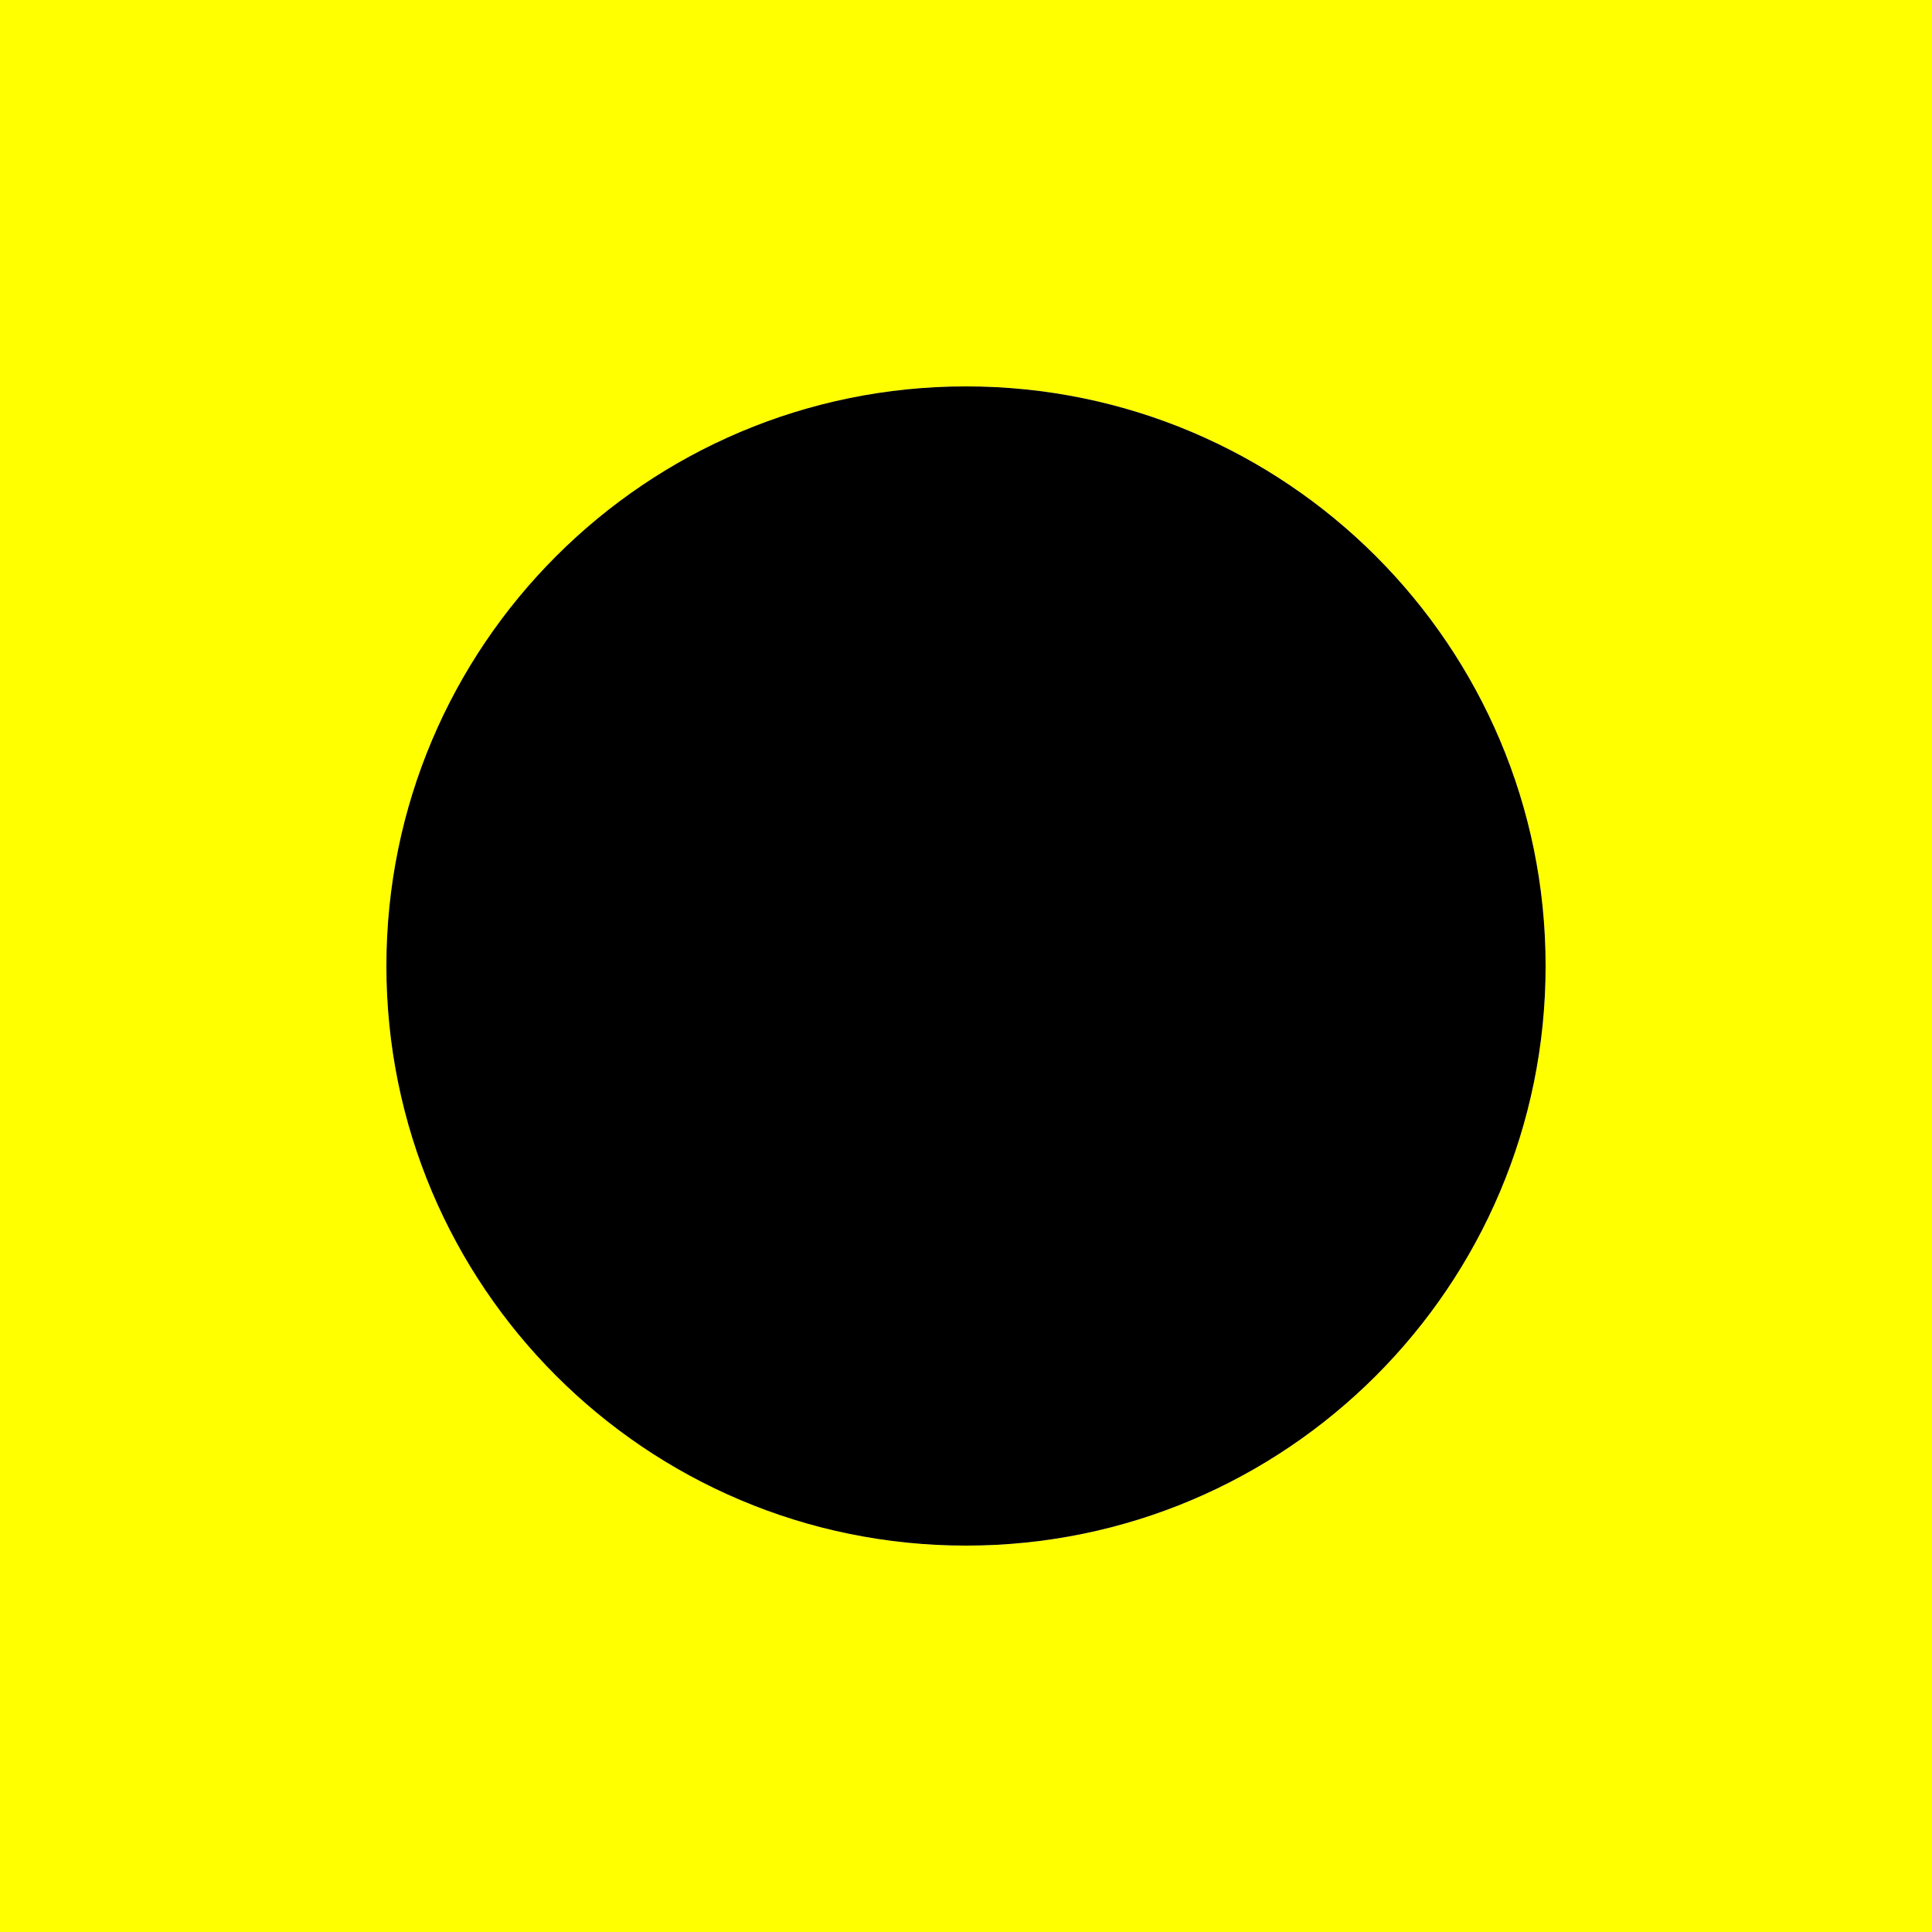
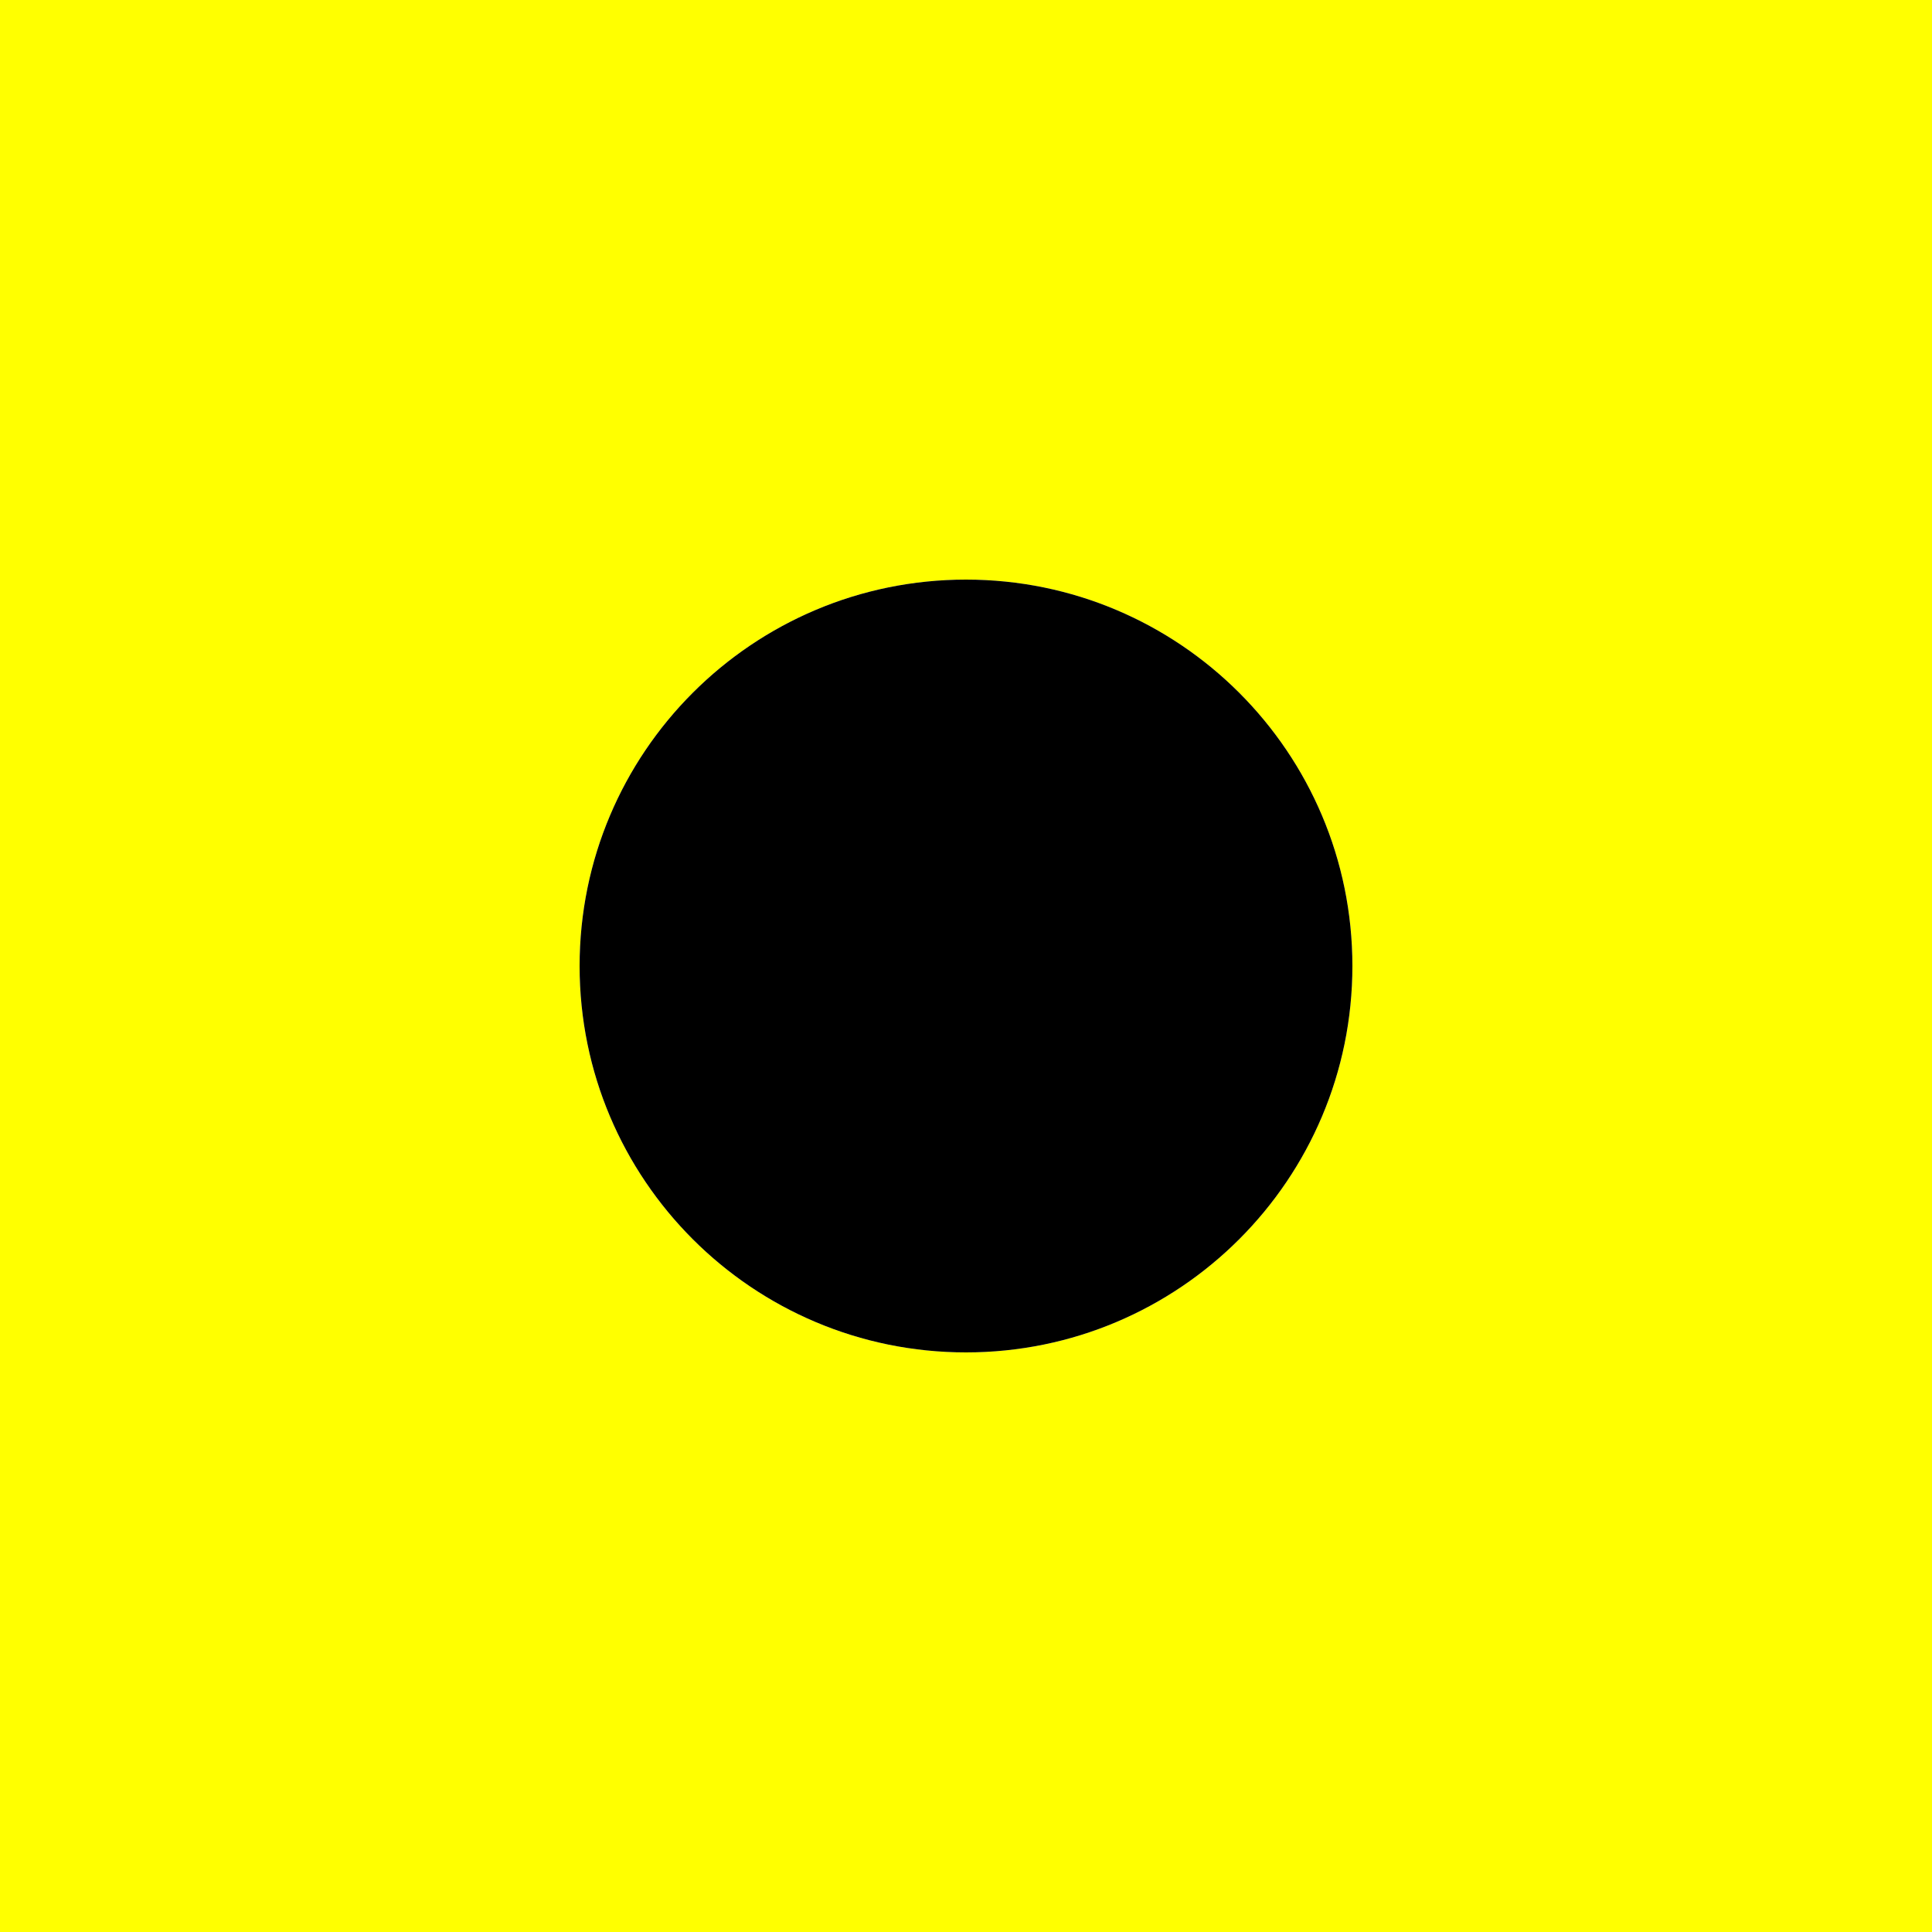
<svg xmlns="http://www.w3.org/2000/svg" viewBox="0 0 180 180">
-   <path fill="#ff0" d="M0,0H180V180H0ZM90,36A54,54 0 0 0 36,90A54,54 0 1 0 90,36" />
-   <circle fill="#000" cx="90" cy="90" r="54" />
+   <path fill="#ff0" d="M0,0H180V180H0ZM90,54A36,36 0 0 0 54,90A36,36 0 1 0 90,54" />
+   <circle fill="#000" cx="90" cy="90" r="36" />
</svg>
